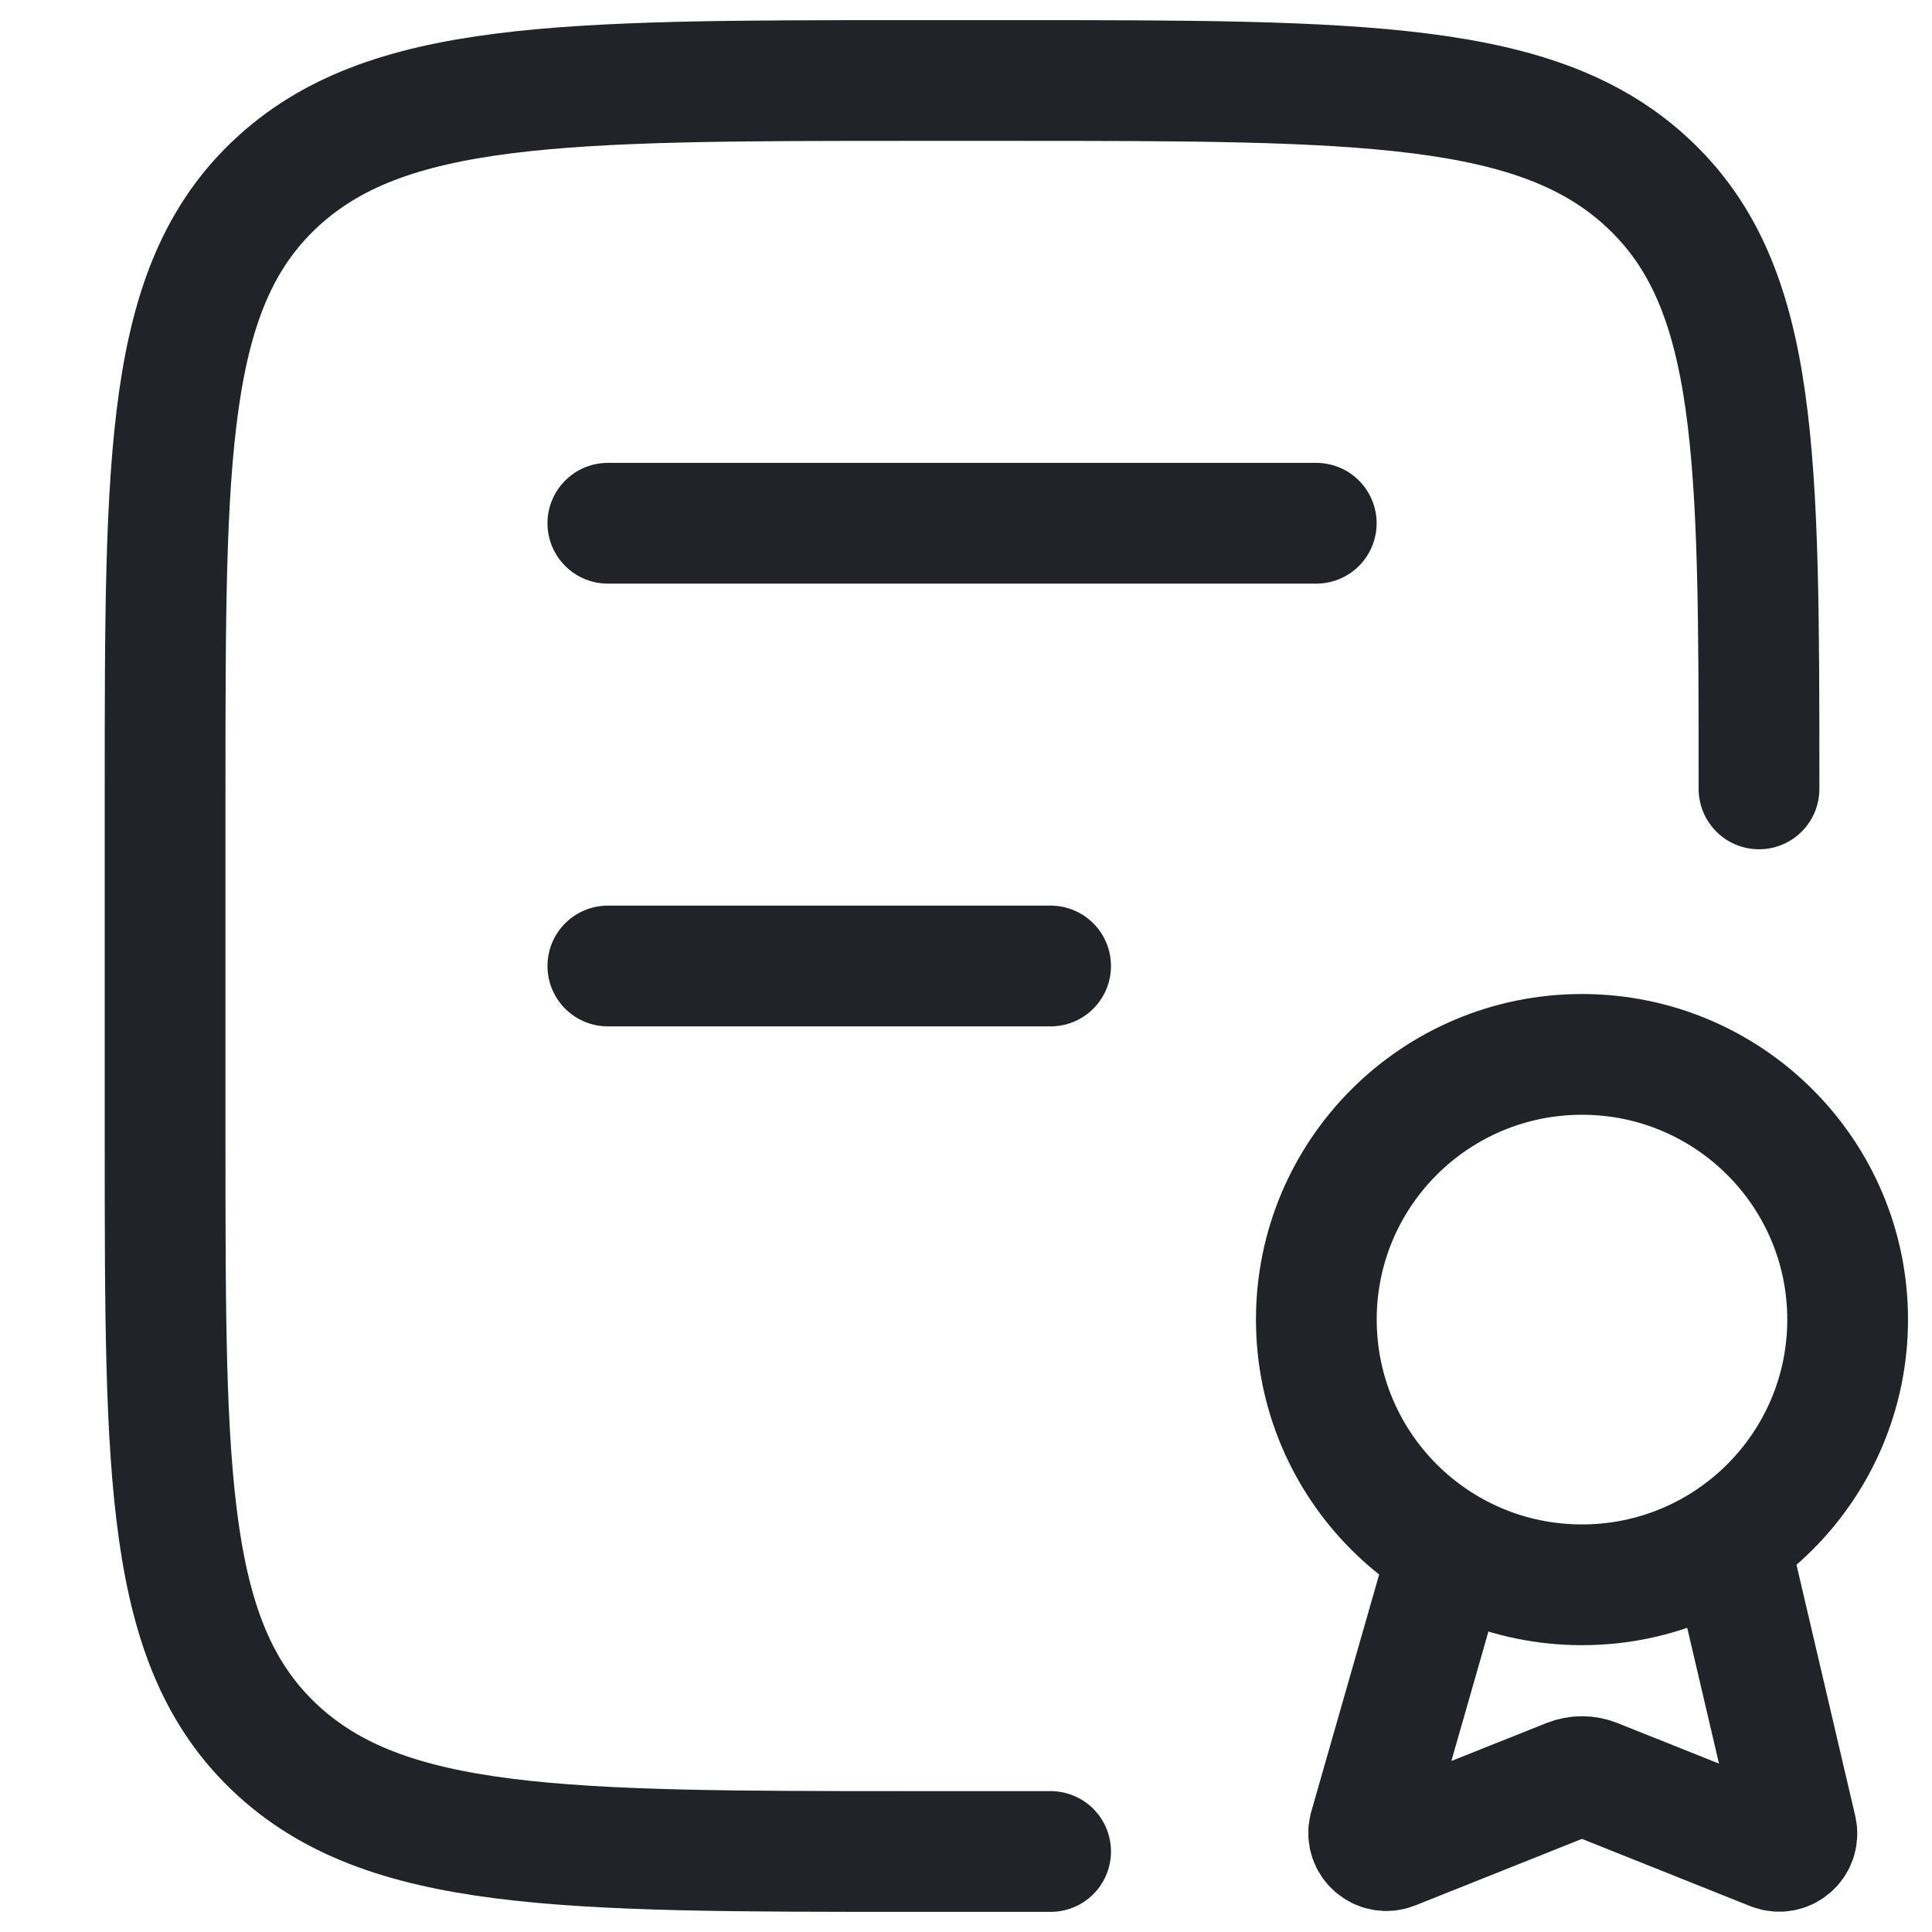
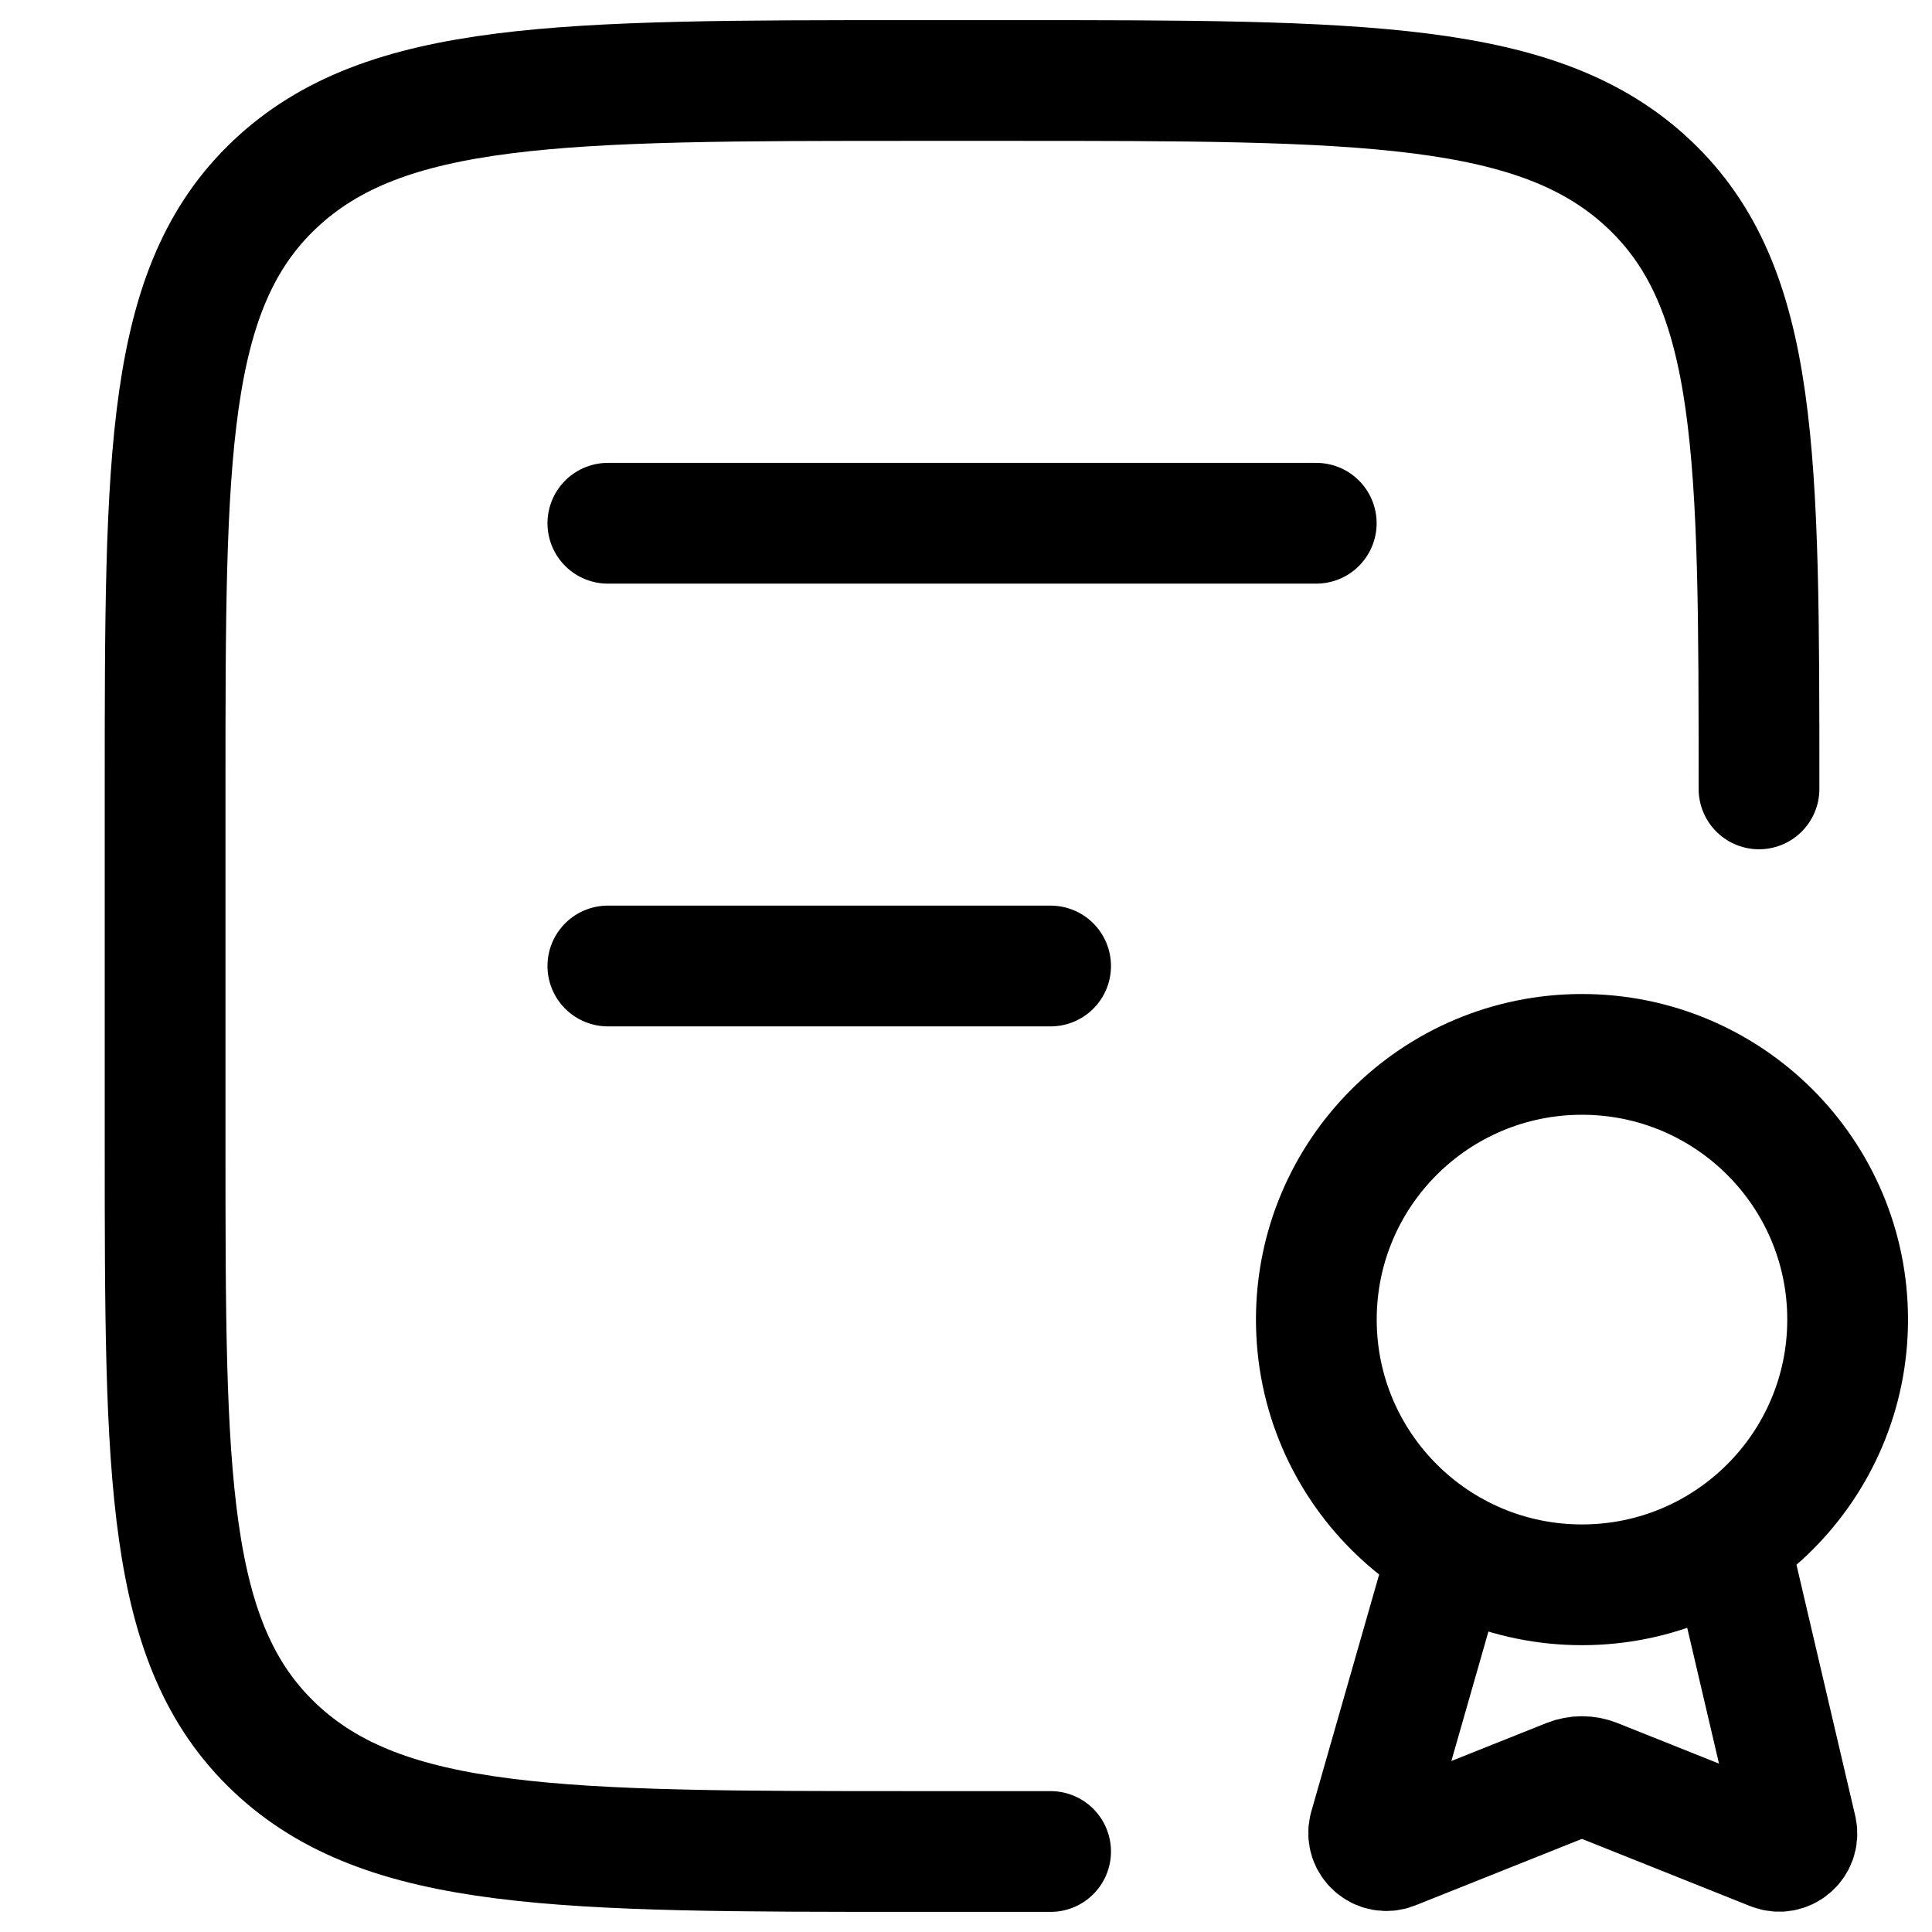
<svg xmlns="http://www.w3.org/2000/svg" width="24" height="24" viewBox="0 0 24 24" fill="none">
-   <path d="M11.368 23C6.976 23 4.78 23 3.415 21.711C2.051 20.422 2.051 18.348 2.051 14.2L2.051 9.8C2.051 5.652 2.051 3.577 3.415 2.289C4.78 1 6.976 1 11.368 1L12.533 1C16.925 1 19.122 1 20.486 2.289C21.851 3.577 21.851 5.652 21.851 9.8M11.401 23H13.051" stroke="#222328" stroke-width="1.5" stroke-linecap="round" />
-   <path d="M7.551 6.5H16.351" stroke="#222328" stroke-width="1.5" stroke-linecap="round" />
-   <path d="M7.551 12H13.051" stroke="#222328" stroke-width="1.5" stroke-linecap="round" />
-   <path d="M18.002 19.246L17.009 22.715C16.965 22.889 17.137 23.04 17.304 22.973L19.488 22.101C19.593 22.059 19.71 22.059 19.815 22.101L22.02 22.982C22.183 23.047 22.353 22.904 22.317 22.732L21.476 19.138M22.952 16.392C22.952 14.573 21.474 13.098 19.652 13.098C17.829 13.098 16.352 14.573 16.352 16.392C16.352 18.212 17.829 19.687 19.652 19.687C21.474 19.687 22.952 18.212 22.952 16.392Z" stroke="#222328" stroke-width="1.5" stroke-linejoin="round" />
+   <path d="M11.368 23C6.976 23 4.78 23 3.415 21.711C2.051 20.422 2.051 18.348 2.051 14.2L2.051 9.8C2.051 5.652 2.051 3.577 3.415 2.289C4.78 1 6.976 1 11.368 1L12.533 1C16.925 1 19.122 1 20.486 2.289C21.851 3.577 21.851 5.652 21.851 9.8M11.401 23H13.051" stroke="currentColor" stroke-width="1.5" stroke-linecap="round" />
+   <path d="M7.551 6.5H16.351" stroke="currentColor" stroke-width="1.5" stroke-linecap="round" />
+   <path d="M7.551 12H13.051" stroke="currentColor" stroke-width="1.5" stroke-linecap="round" />
+   <path d="M18.002 19.246L17.009 22.715C16.965 22.889 17.137 23.04 17.304 22.973L19.488 22.101C19.593 22.059 19.71 22.059 19.815 22.101L22.02 22.982C22.183 23.047 22.353 22.904 22.317 22.732L21.476 19.138M22.952 16.392C22.952 14.573 21.474 13.098 19.652 13.098C17.829 13.098 16.352 14.573 16.352 16.392C16.352 18.212 17.829 19.687 19.652 19.687C21.474 19.687 22.952 18.212 22.952 16.392Z" stroke="currentColor" stroke-width="1.5" stroke-linejoin="round" />
</svg>
